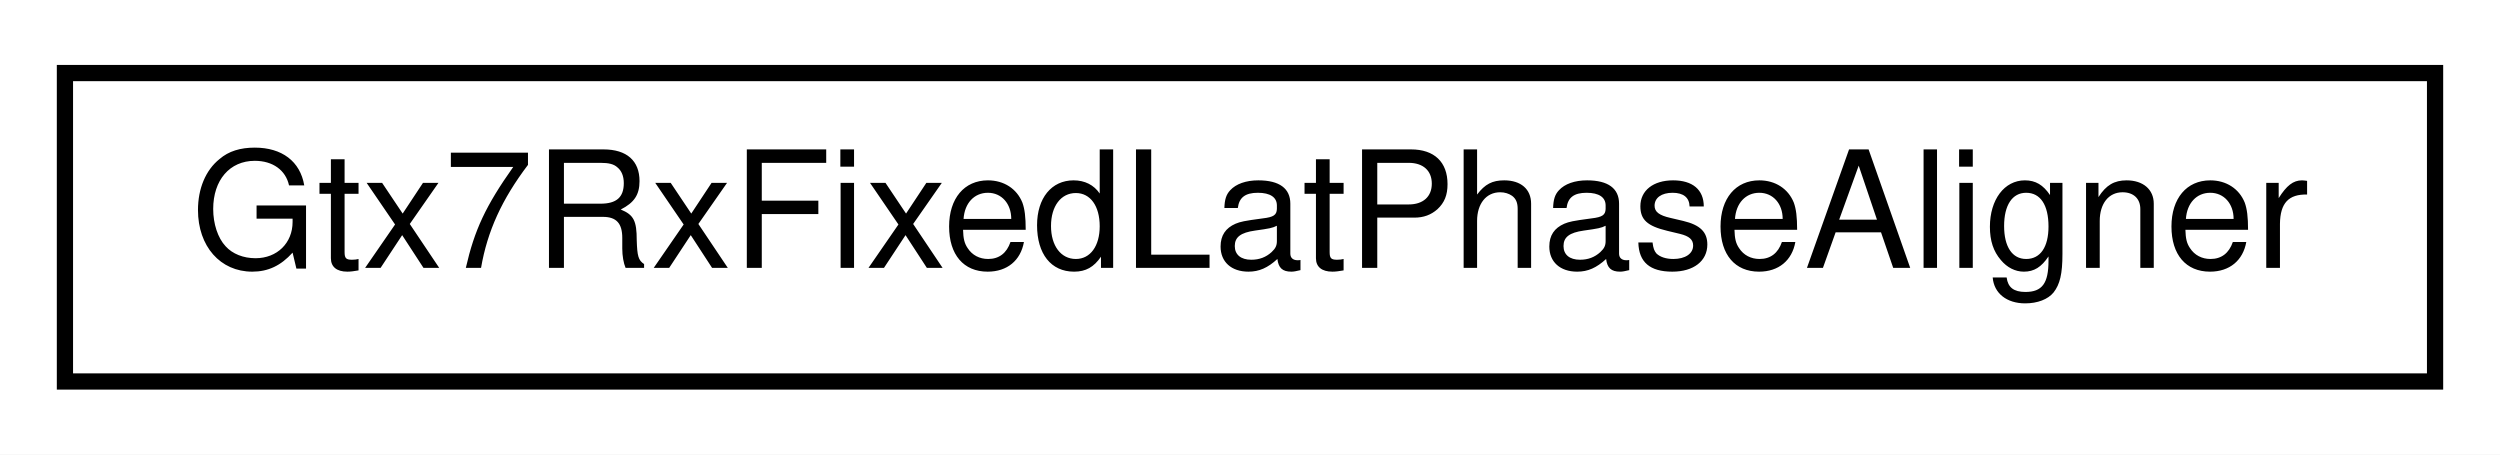
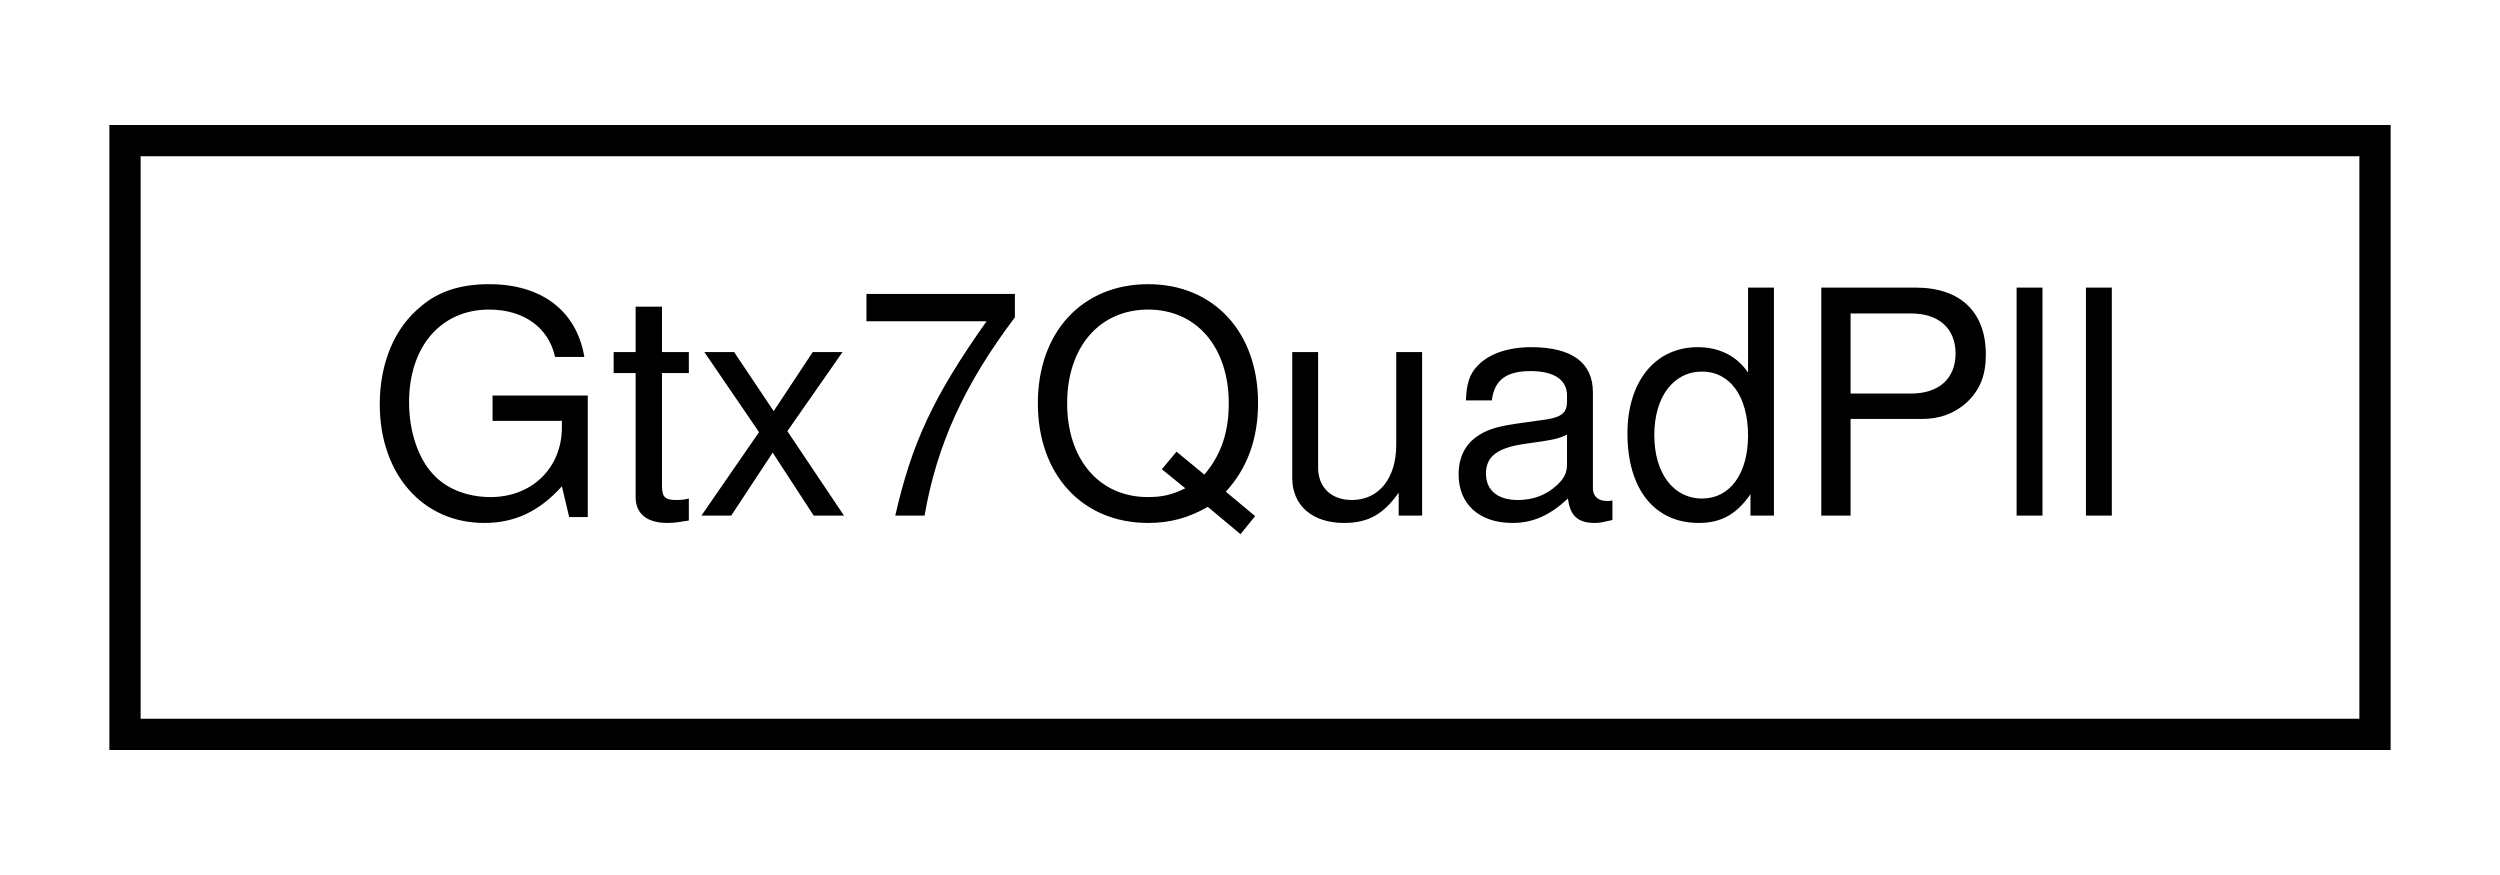
- <svg xmlns="http://www.w3.org/2000/svg" xmlns:xlink="http://www.w3.org/1999/xlink" width="154pt" height="28pt" viewBox="0.00 0.00 154.00 28.00">
+ <svg xmlns="http://www.w3.org/2000/svg" xmlns:xlink="http://www.w3.org/1999/xlink" width="80pt" height="28pt" viewBox="0.00 0.00 80.00 28.00">
  <g id="graph0" class="graph" transform="scale(1 1) rotate(0) translate(4 24)">
-     <polygon fill="white" stroke="none" points="-4,4 -4,-24 150,-24 150,4 -4,4" />
+     <polygon fill="white" stroke="none" points="-4,4 -4,-24 76,-24 76,4 -4,4" />
    <g id="node1" class="node">
      <g id="a_node1">
-         <a xlink:href="classGtx7RxFixedLatPhaseAligner.html" target="_top" xlink:title="Gtx7RxFixedLatPhaseAligner">
-           <polygon fill="white" stroke="black" points="0,-0.5 0,-19.5 146,-19.5 146,-0.5 0,-0.5" />
-           <text text-anchor="middle" x="73" y="-7.5" font-family="Helvetica,sans-Serif" font-size="10.00">Gtx7RxFixedLatPhaseAligner</text>
+         <a xlink:href="classGtx7QuadPll.html" target="_top" xlink:title="Gtx7QuadPll">
+           <polygon fill="white" stroke="black" points="0,-0.5 0,-19.5 72,-19.5 72,-0.5 0,-0.5" />
+           <text text-anchor="middle" x="36" y="-7.5" font-family="Helvetica,sans-Serif" font-size="10.00">Gtx7QuadPll</text>
        </a>
      </g>
    </g>
  </g>
</svg>
